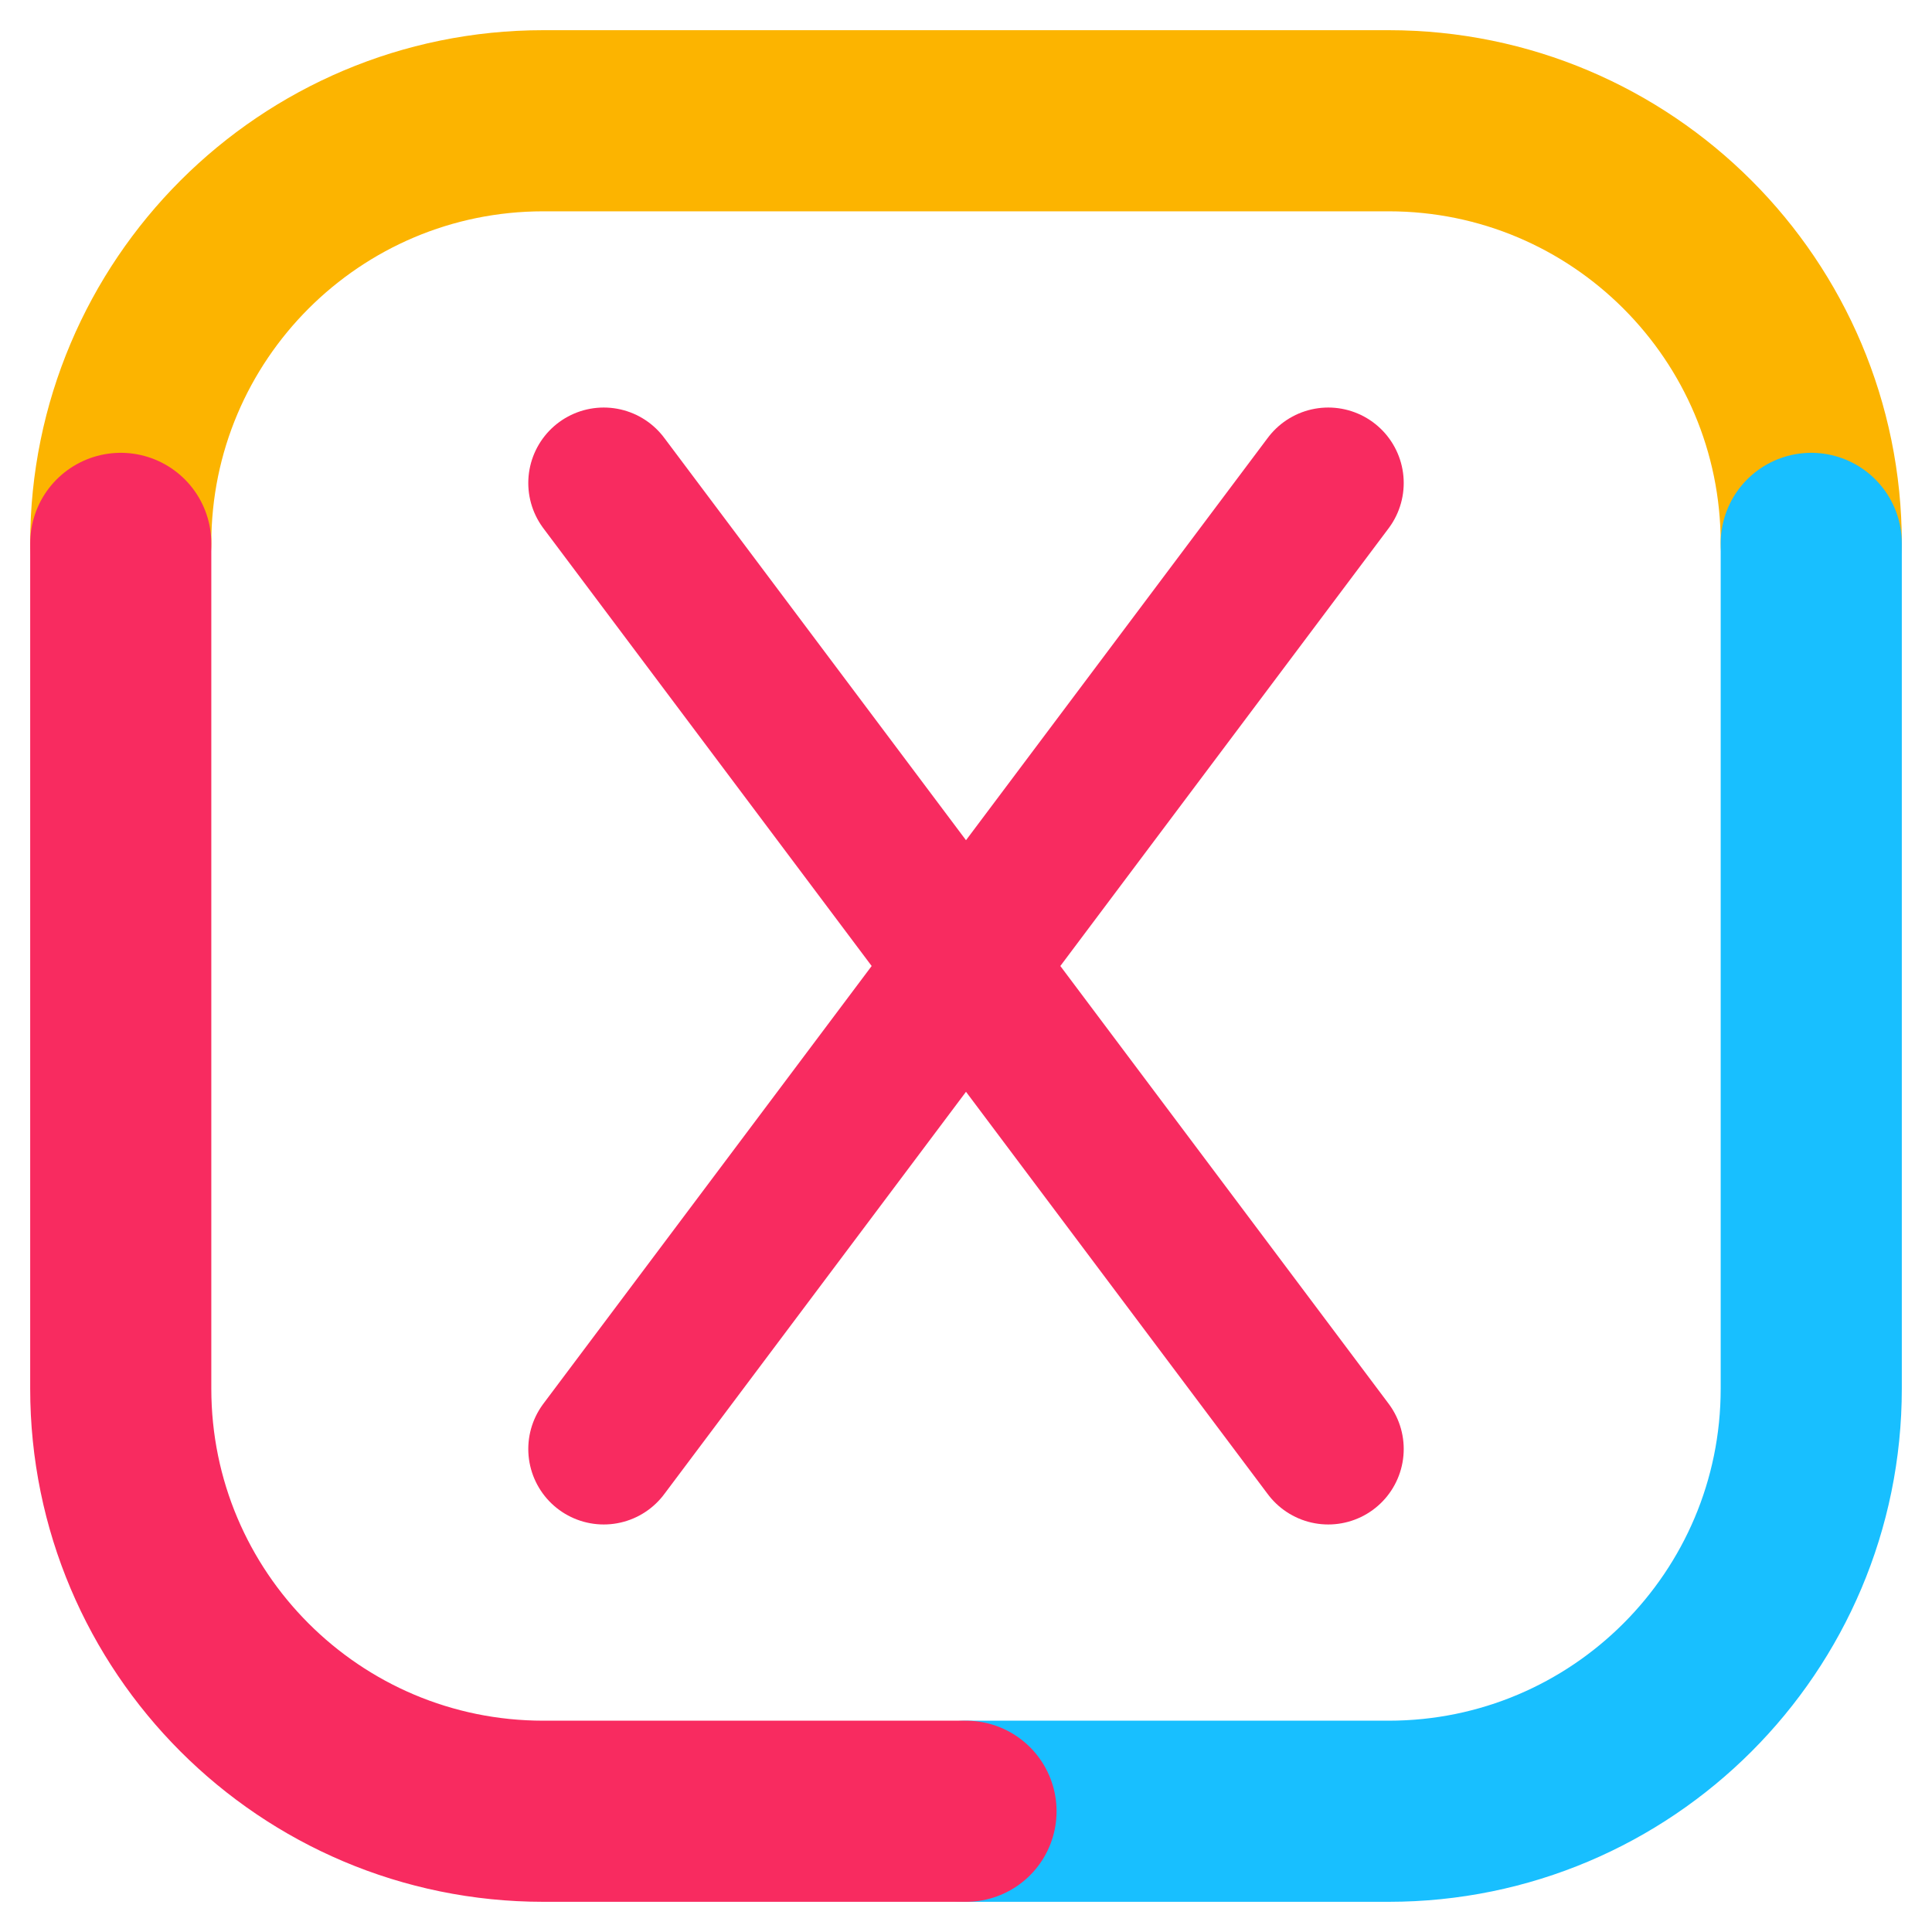
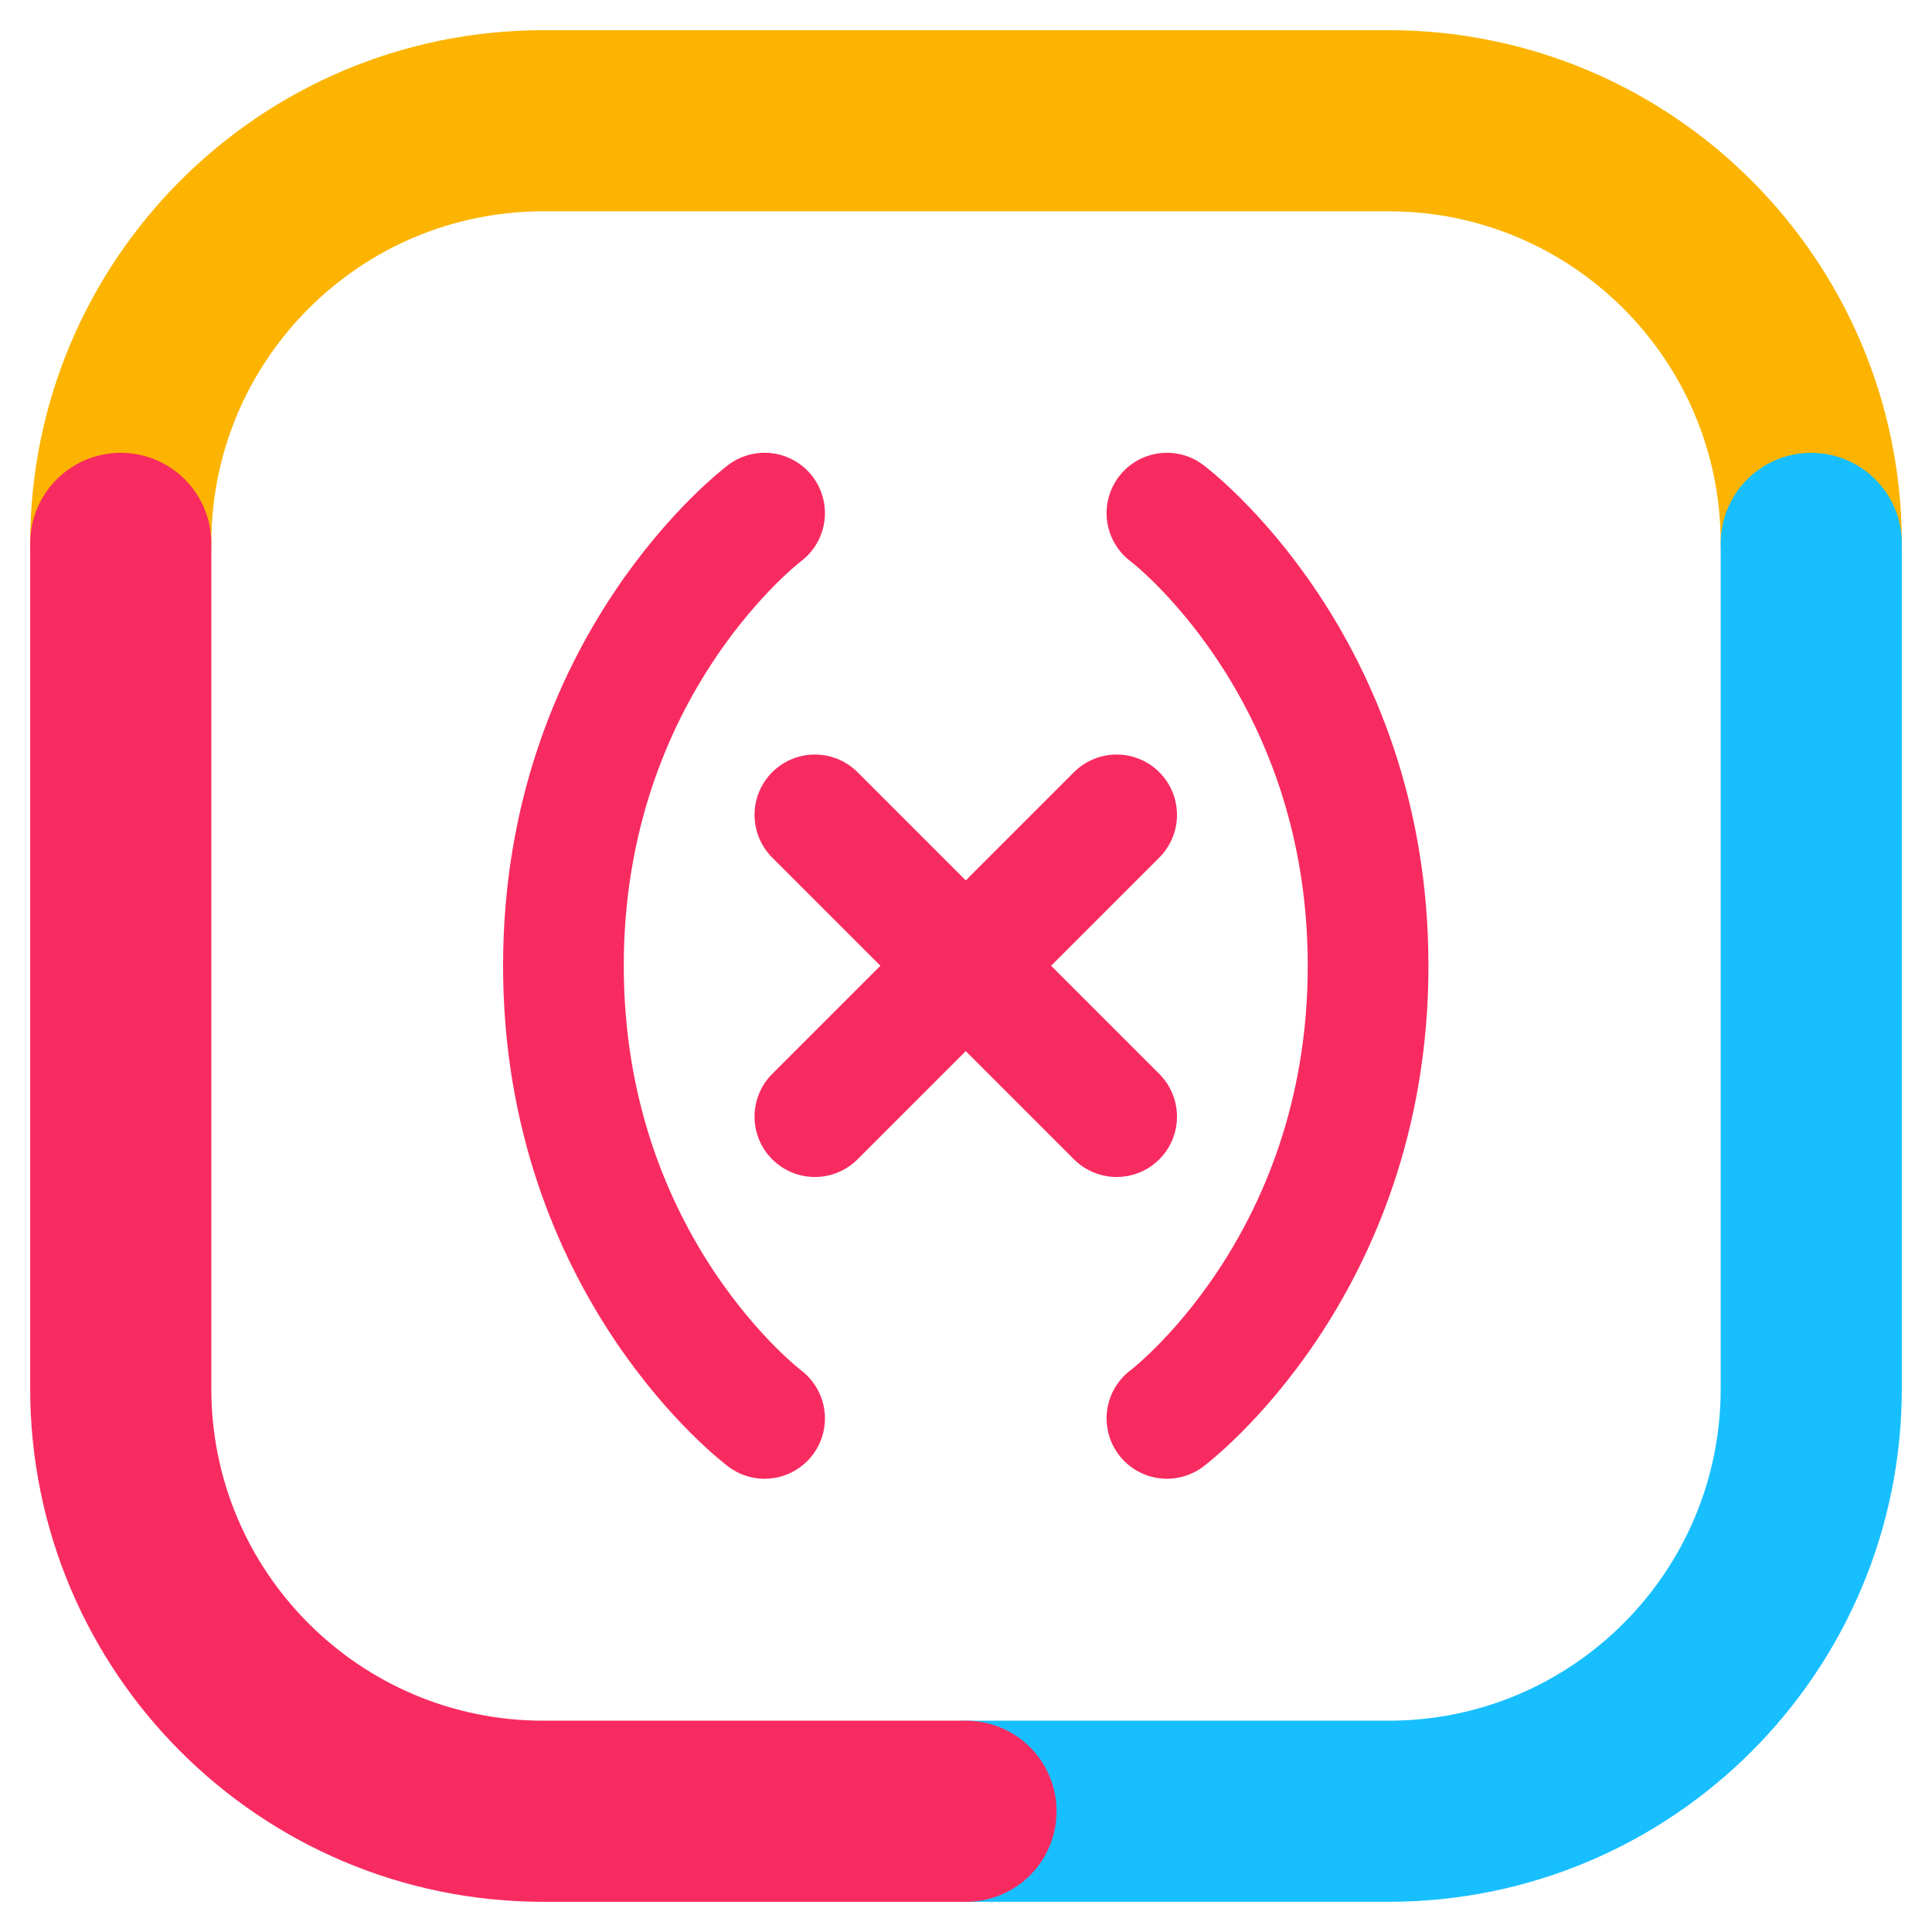
<svg xmlns="http://www.w3.org/2000/svg" viewBox="0 0 32 32" width="32" height="32">
  <g fill="none" stroke-width="3" stroke-linecap="round" stroke-linejoin="round">
    <path d="M2 9 A7 7 0 0 1 9 2 H23 A7 7 0 0 1 30 9" stroke="#FCB400" />
    <path d="M30 9 V23 A7 7 0 0 1 23 30 H16" stroke="#18BFFF" />
    <path d="M16 30 H9 A7 7 0 0 1 2 23 V9" stroke="#F82B60" />
  </g>
-   <path d="M10,8 L22,24 M22,8 L10,24" stroke="#F82B60" stroke-width="2.5" fill="none" stroke-linecap="round" />
+   <g transform="translate(6 6) scale(0.833)" stroke="#F82B60" stroke-width="2.4" fill="none" stroke-linecap="round" stroke-linejoin="round">
+     <path d="M8 21s-4-3-4-9 4-9 4-9" />
+     <path d="M16 3s4 3 4 9-4 9-4 9" />
+     <line x1="15" x2="9" y1="9" y2="15" />
+     <line x1="9" x2="15" y1="9" y2="15" />
+   </g>
</svg>
